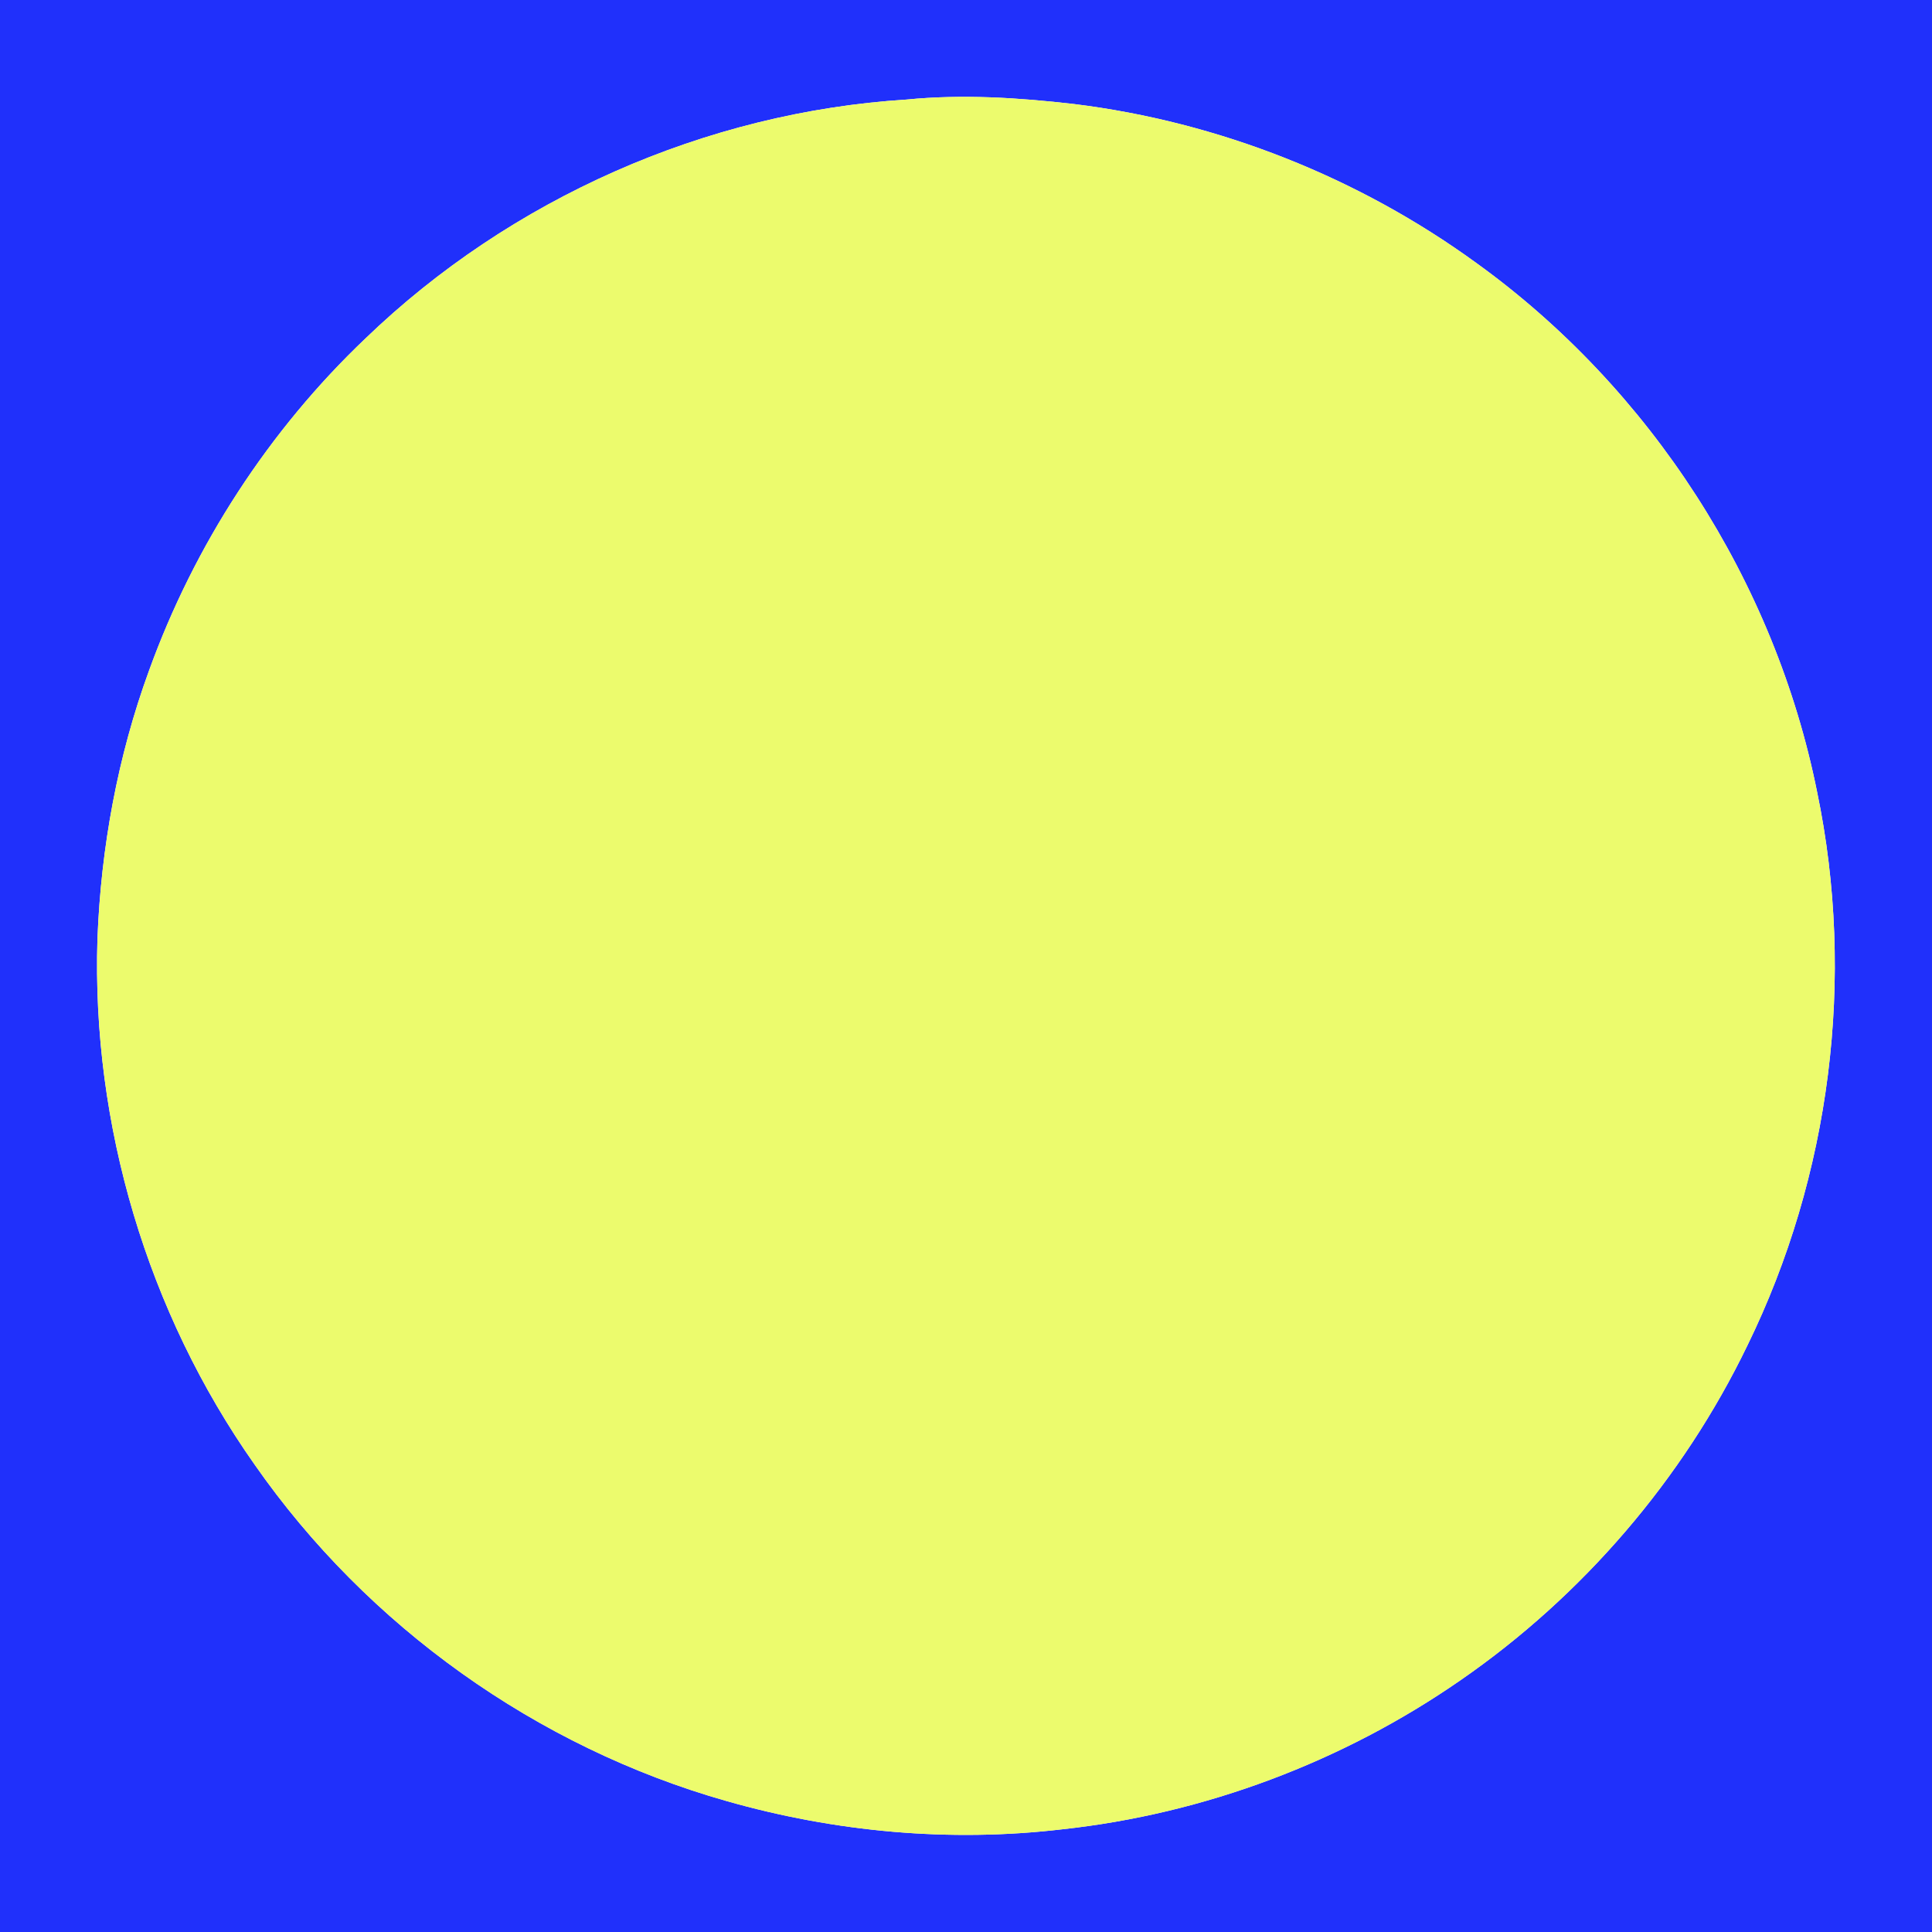
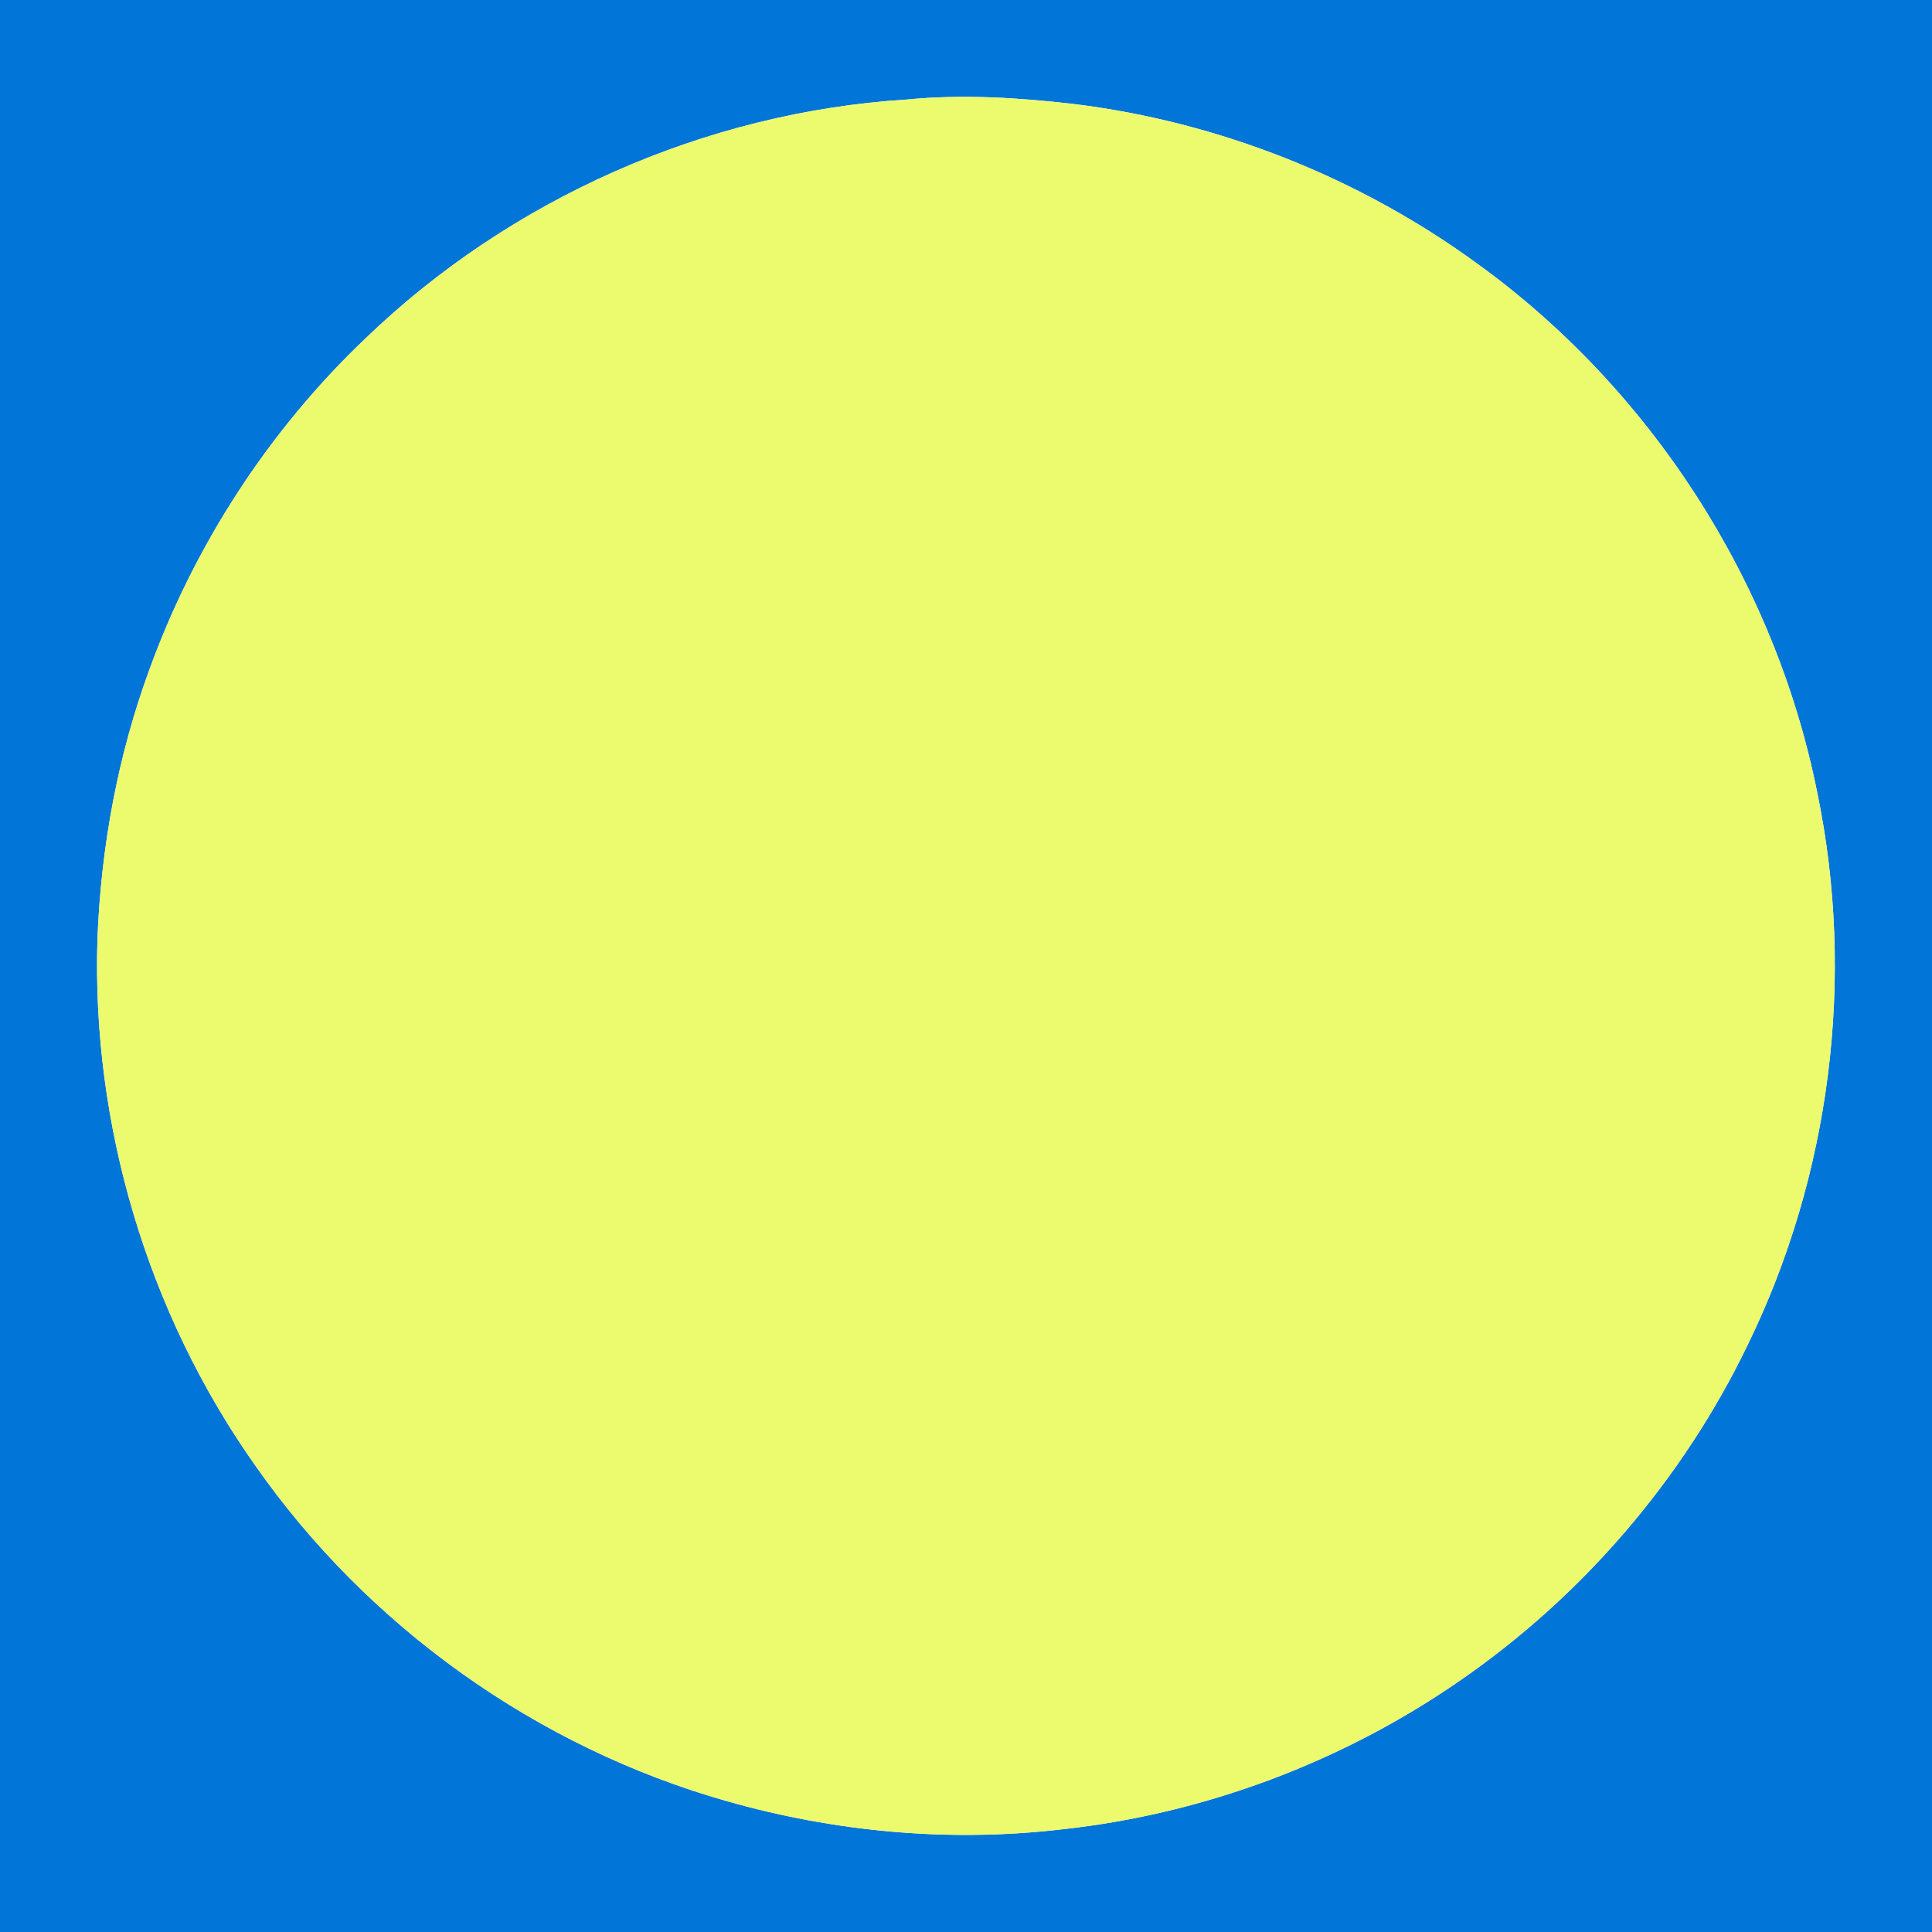
<svg xmlns="http://www.w3.org/2000/svg" width="500pt" height="500pt" viewBox="0 0 500 500" version="1.1">
  <g id="#2030fbff">
-     <path fill="#2030fb" opacity="1.00" d=" M 0.00 0.00 L 500.00 0.00 L 500.00 500.00 L 0.00 500.00 L 0.00 0.00 M 234.58 25.77 C 182.60 29.04 132.09 51.45 94.59 87.58 C 69.58 111.37 50.30 141.10 38.57 173.55 C 30.44 195.79 26.14 219.32 25.22 242.95 C 23.71 291.10 38.13 339.62 65.89 379.02 C 95.06 420.88 138.94 452.18 188.03 466.11 C 216.14 474.13 245.84 476.85 274.90 473.42 C 311.74 469.42 347.48 455.97 377.93 434.87 C 409.57 413.01 435.46 382.89 452.20 348.26 C 473.75 304.22 480.26 253.02 470.28 205.02 C 459.34 150.45 427.17 100.56 382.03 68.03 C 351.55 45.88 315.42 31.56 278.01 26.93 C 263.62 25.27 249.04 24.34 234.58 25.77 Z" />
+     <path fill="#0275D8" opacity="1.00" d=" M 0.00 0.00 L 500.00 0.00 L 500.00 500.00 L 0.00 500.00 L 0.00 0.00 M 234.58 25.77 C 182.60 29.04 132.09 51.45 94.59 87.58 C 69.58 111.37 50.30 141.10 38.57 173.55 C 30.44 195.79 26.14 219.32 25.22 242.95 C 23.71 291.10 38.13 339.62 65.89 379.02 C 95.06 420.88 138.94 452.18 188.03 466.11 C 216.14 474.13 245.84 476.85 274.90 473.42 C 311.74 469.42 347.48 455.97 377.93 434.87 C 409.57 413.01 435.46 382.89 452.20 348.26 C 473.75 304.22 480.26 253.02 470.28 205.02 C 459.34 150.45 427.17 100.56 382.03 68.03 C 351.55 45.88 315.42 31.56 278.01 26.93 C 263.62 25.27 249.04 24.34 234.58 25.77 Z" />
  </g>
  <g id="#ecfb6dff">
    <path fill="#ecfb6d" opacity="1.00" d=" M 234.58 25.77 C 249.04 24.34 263.62 25.27 278.01 26.93 C 315.42 31.56 351.55 45.88 382.03 68.03 C 427.17 100.56 459.34 150.45 470.28 205.02 C 480.26 253.02 473.75 304.22 452.20 348.26 C 435.46 382.89 409.57 413.01 377.93 434.87 C 347.48 455.97 311.74 469.42 274.90 473.42 C 245.84 476.85 216.14 474.13 188.03 466.11 C 138.94 452.18 95.06 420.88 65.89 379.02 C 38.13 339.62 23.71 291.10 25.22 242.95 C 26.14 219.32 30.44 195.79 38.57 173.55 C 50.30 141.10 69.58 111.37 94.59 87.58 C 132.09 51.45 182.60 29.04 234.58 25.77 Z" />
  </g>
</svg>
